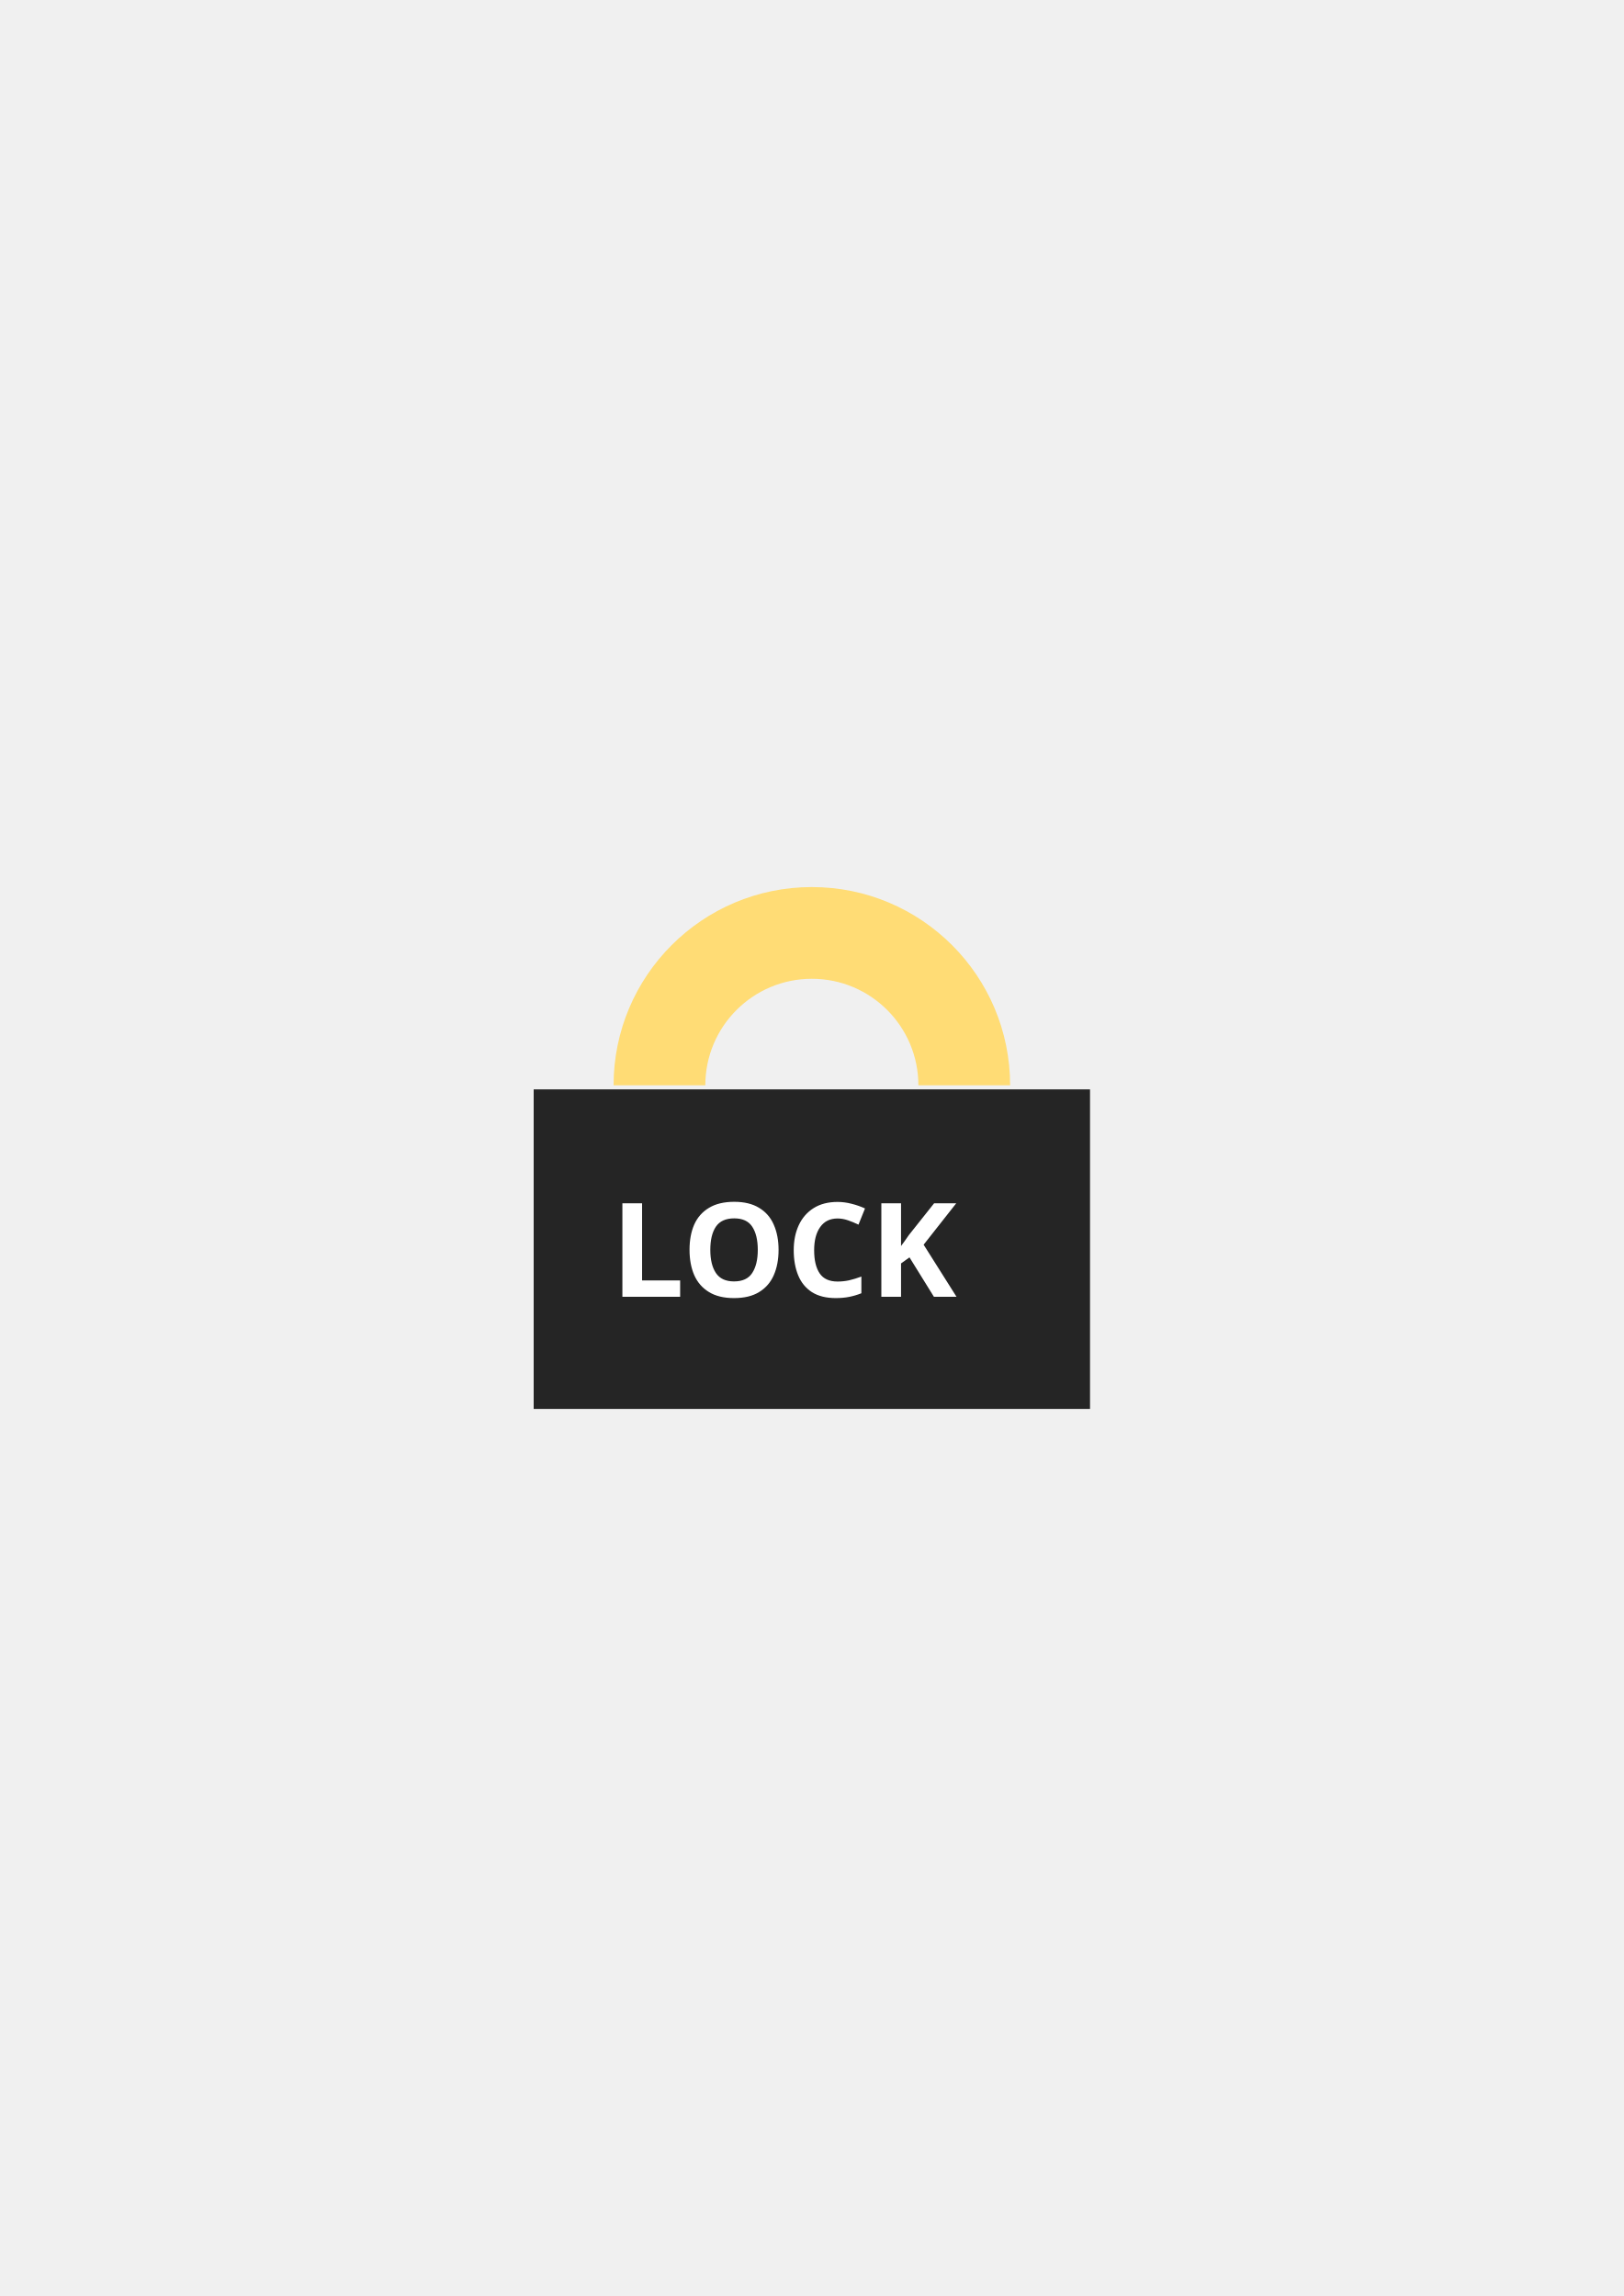
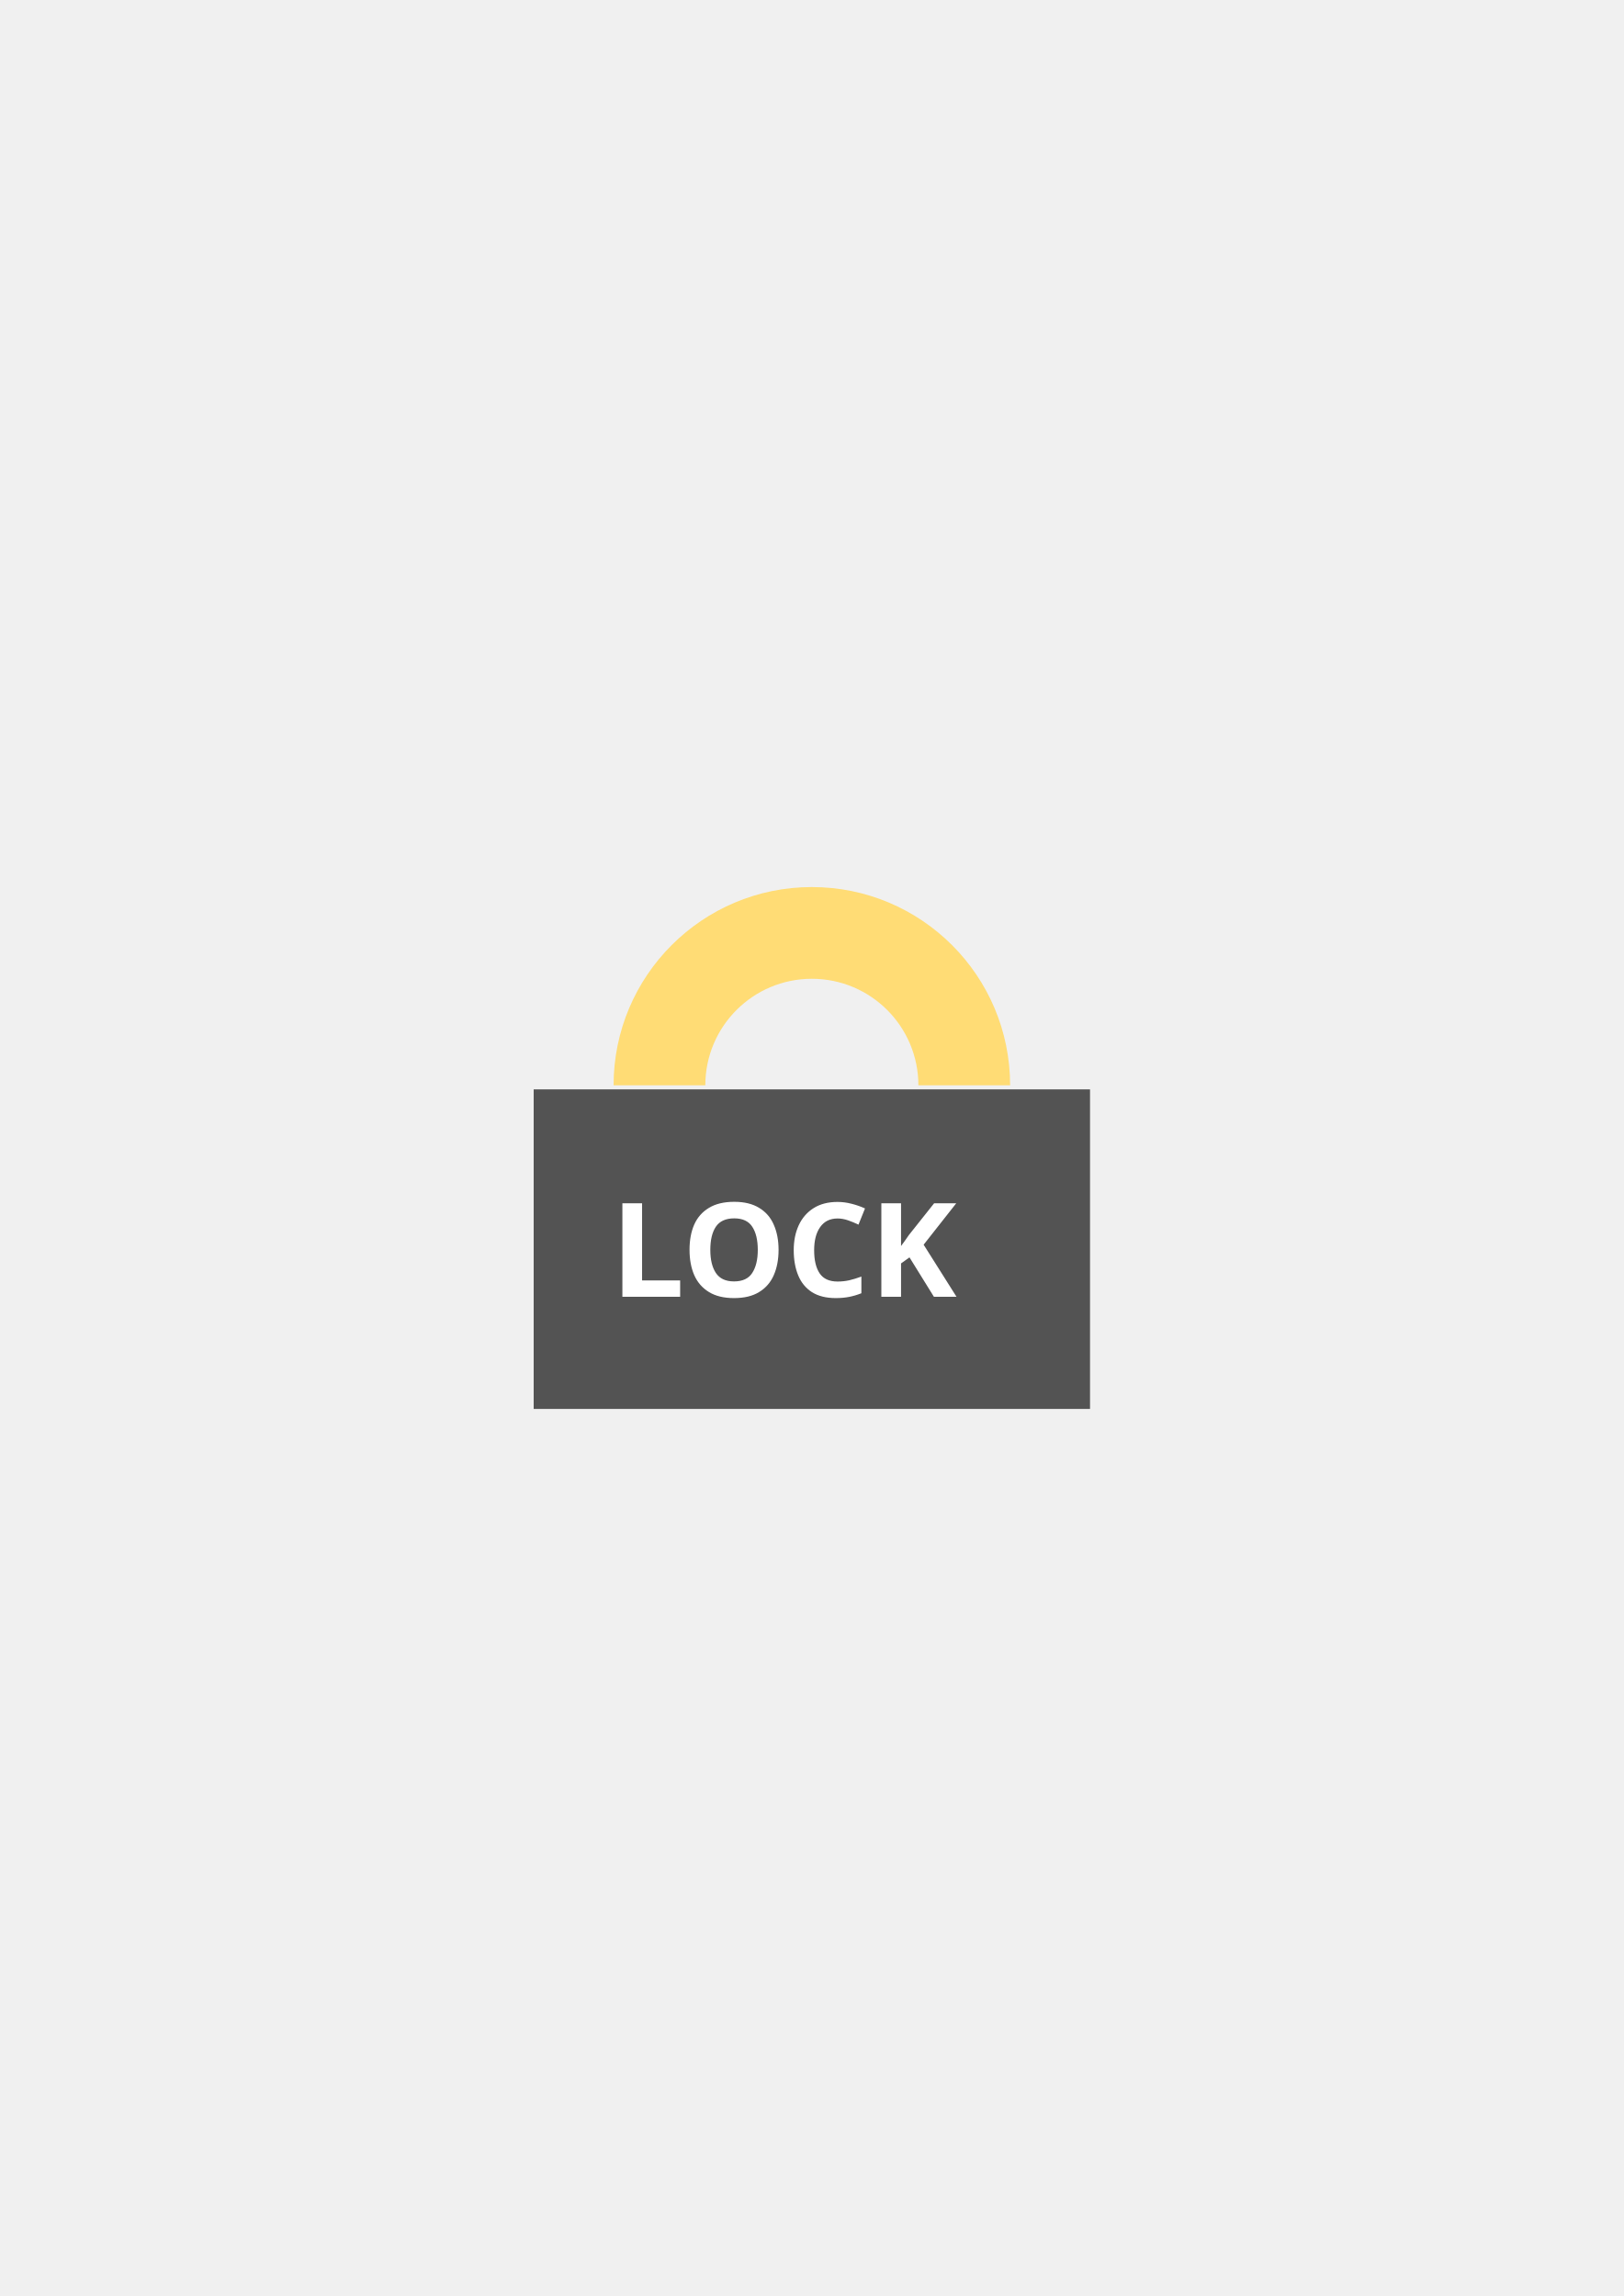
<svg xmlns="http://www.w3.org/2000/svg" width="210mm" height="297mm" viewBox="0 0 210 297" version="1.1" id="svg5">
  <defs id="defs2" />
  <g id="layer1">
    <g id="g1852">
      <g id="g3754">
-         <rect style="fill:#252525;fill-opacity:1;stroke-width:0.275" id="rect788" width="71.954" height="41.335" x="69.023" y="140.918" ry="5.12" rx="0" />
+         <rect style="fill:#535353;fill-opacity:1;stroke-width:0.275" id="rect788" width="71.954" height="41.335" x="69.023" y="140.918" ry="5.12" rx="0" />
        <path id="path4649" style="fill:#ffdc75;fill-opacity:1;stroke-width:0.265" d="m 105,114.746 a 25.643,25.643 0 0 0 -25.643,25.643 h 11.865 a 13.778,13.778 0 0 1 13.778,-13.778 13.778,13.778 0 0 1 13.778,13.778 h 11.865 a 25.643,25.643 0 0 0 -25.643,-25.643 z" />
        <text xml:space="preserve" style="font-size:16.933px;fill:#ffffff;fill-opacity:1;stroke:none;stroke-width:0.365;stroke-dasharray:none;stroke-opacity:1" x="78.963" y="167.742" id="text344">
          <tspan id="tspan342" style="font-style:normal;font-variant:normal;font-weight:bold;font-stretch:normal;font-size:16.933px;font-family:sans-serif;-inkscape-font-specification:'sans-serif, Bold';font-variant-ligatures:normal;font-variant-caps:normal;font-variant-numeric:normal;font-variant-east-asian:normal;fill:#ffffff;fill-opacity:1;stroke:none;stroke-width:0.365;stroke-dasharray:none;stroke-opacity:1" x="78.963" y="167.742">LOCK</tspan>
        </text>
      </g>
    </g>
  </g>
</svg>
